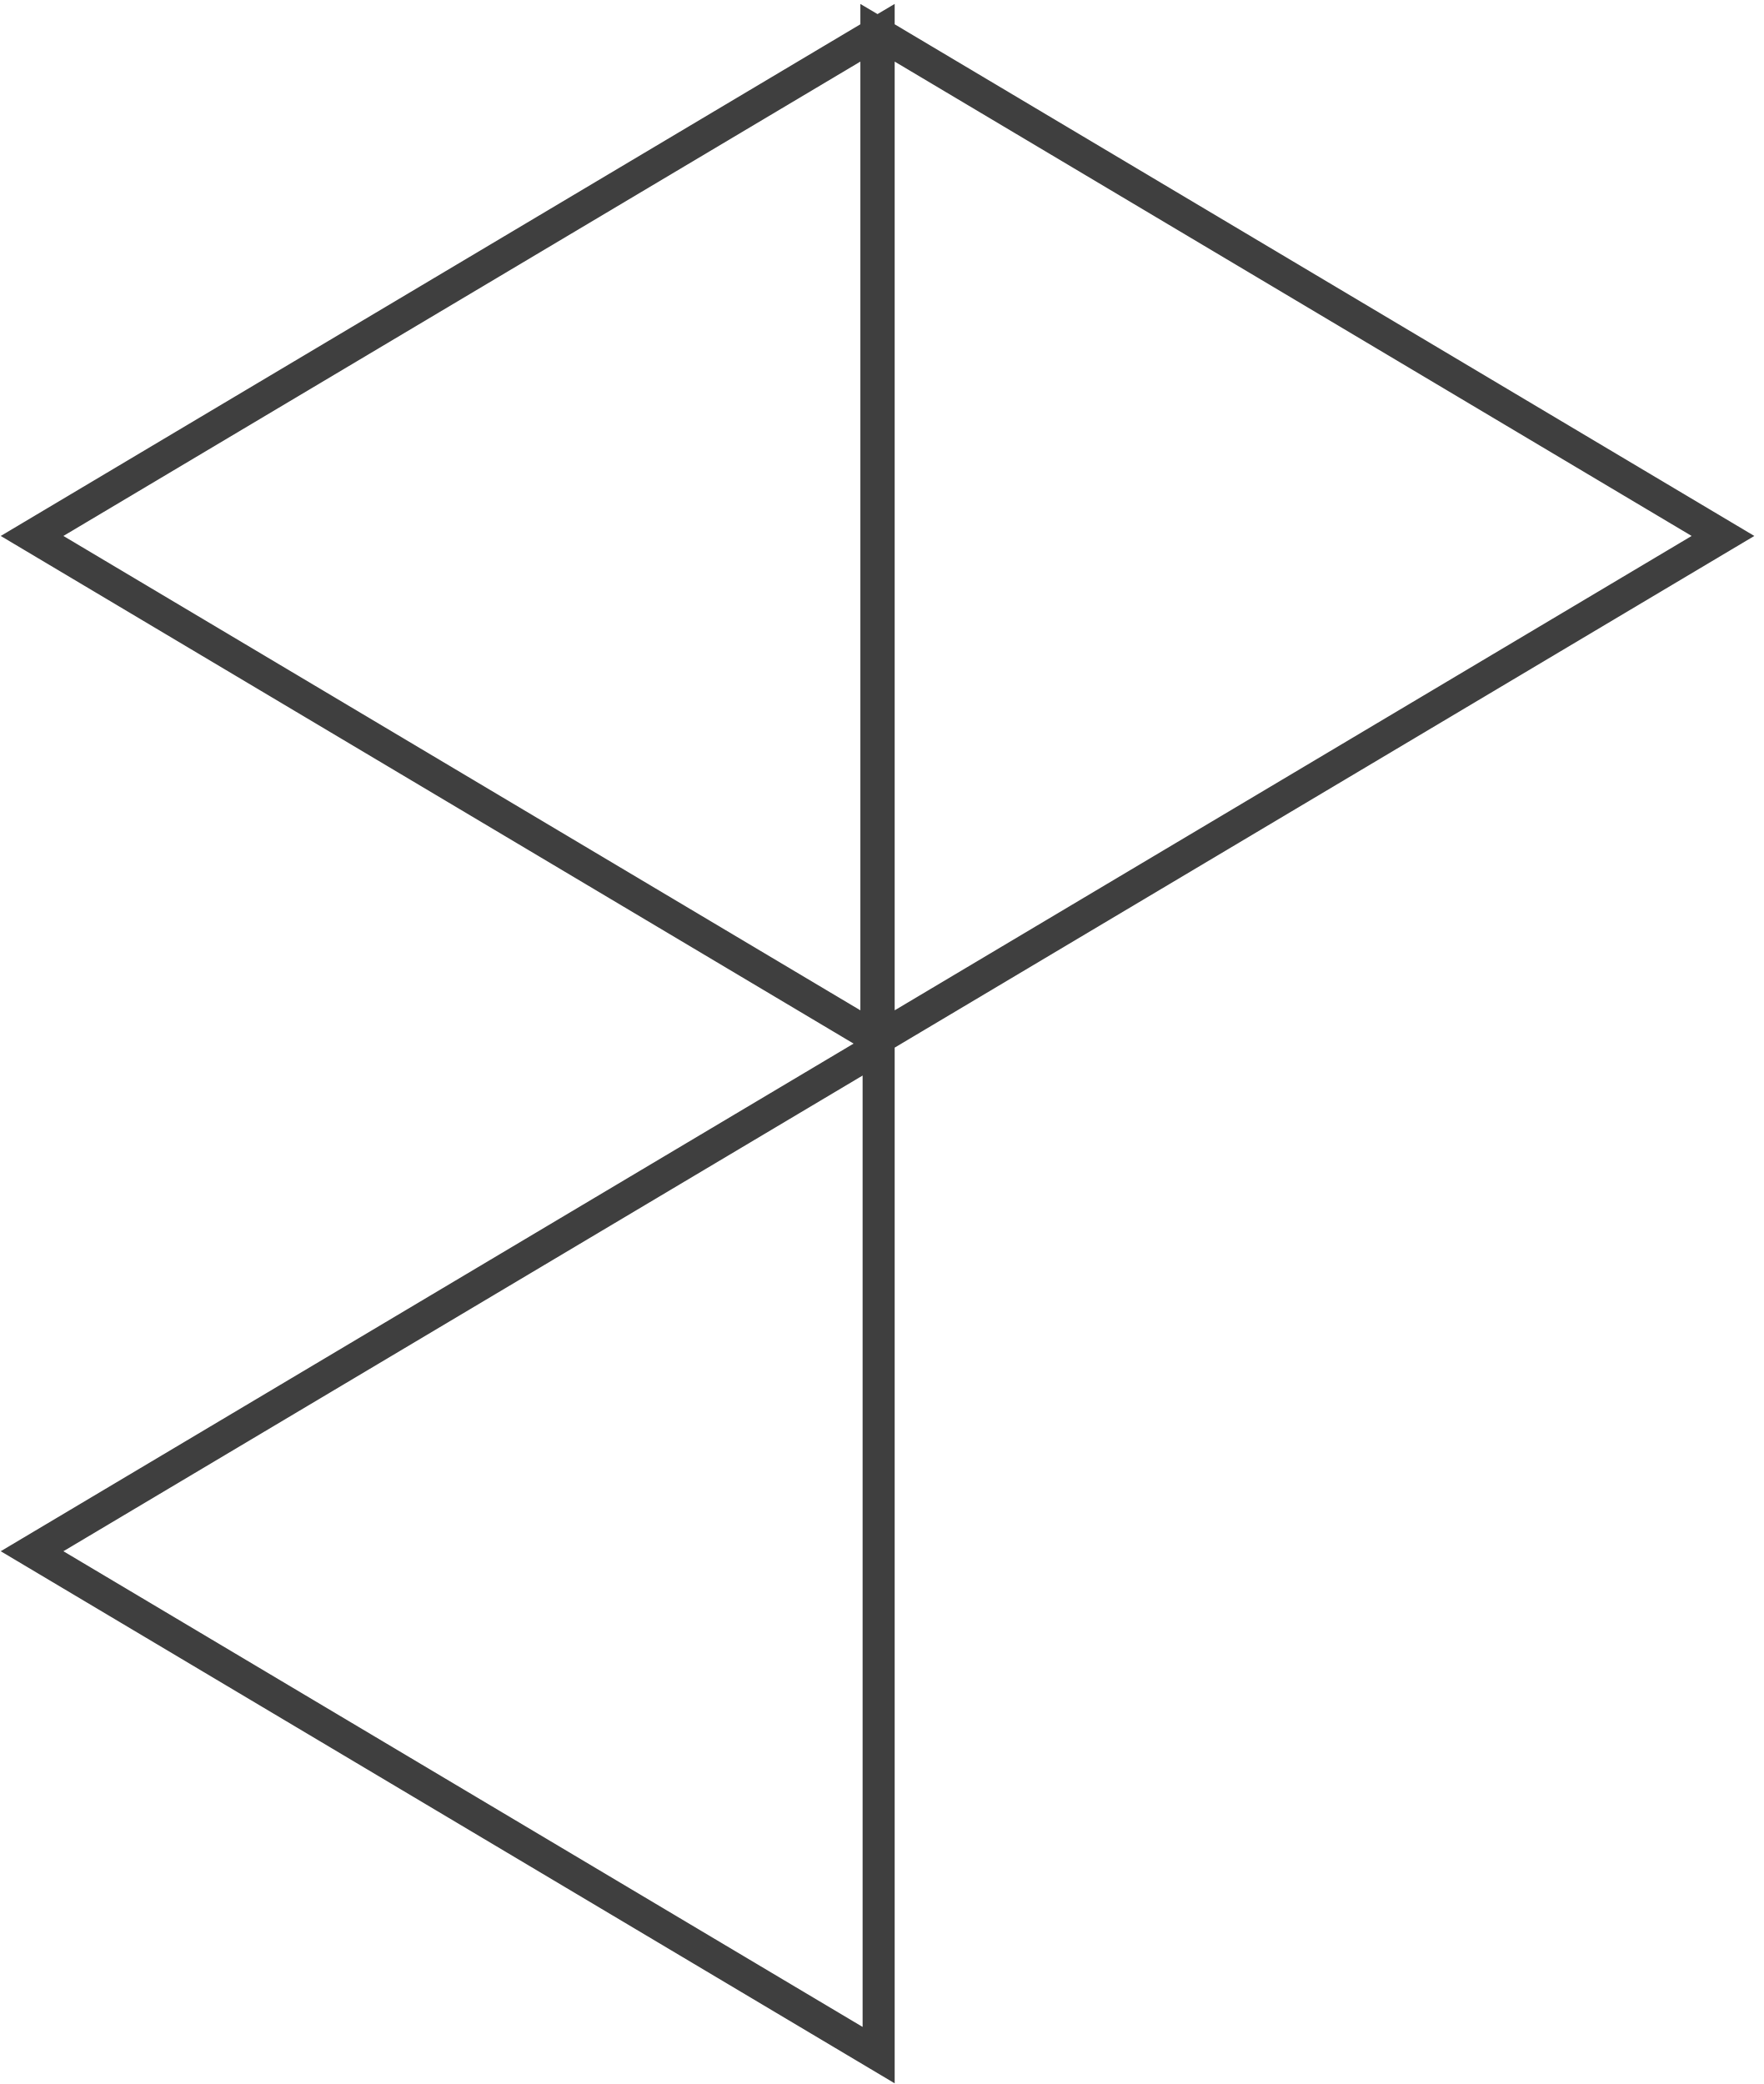
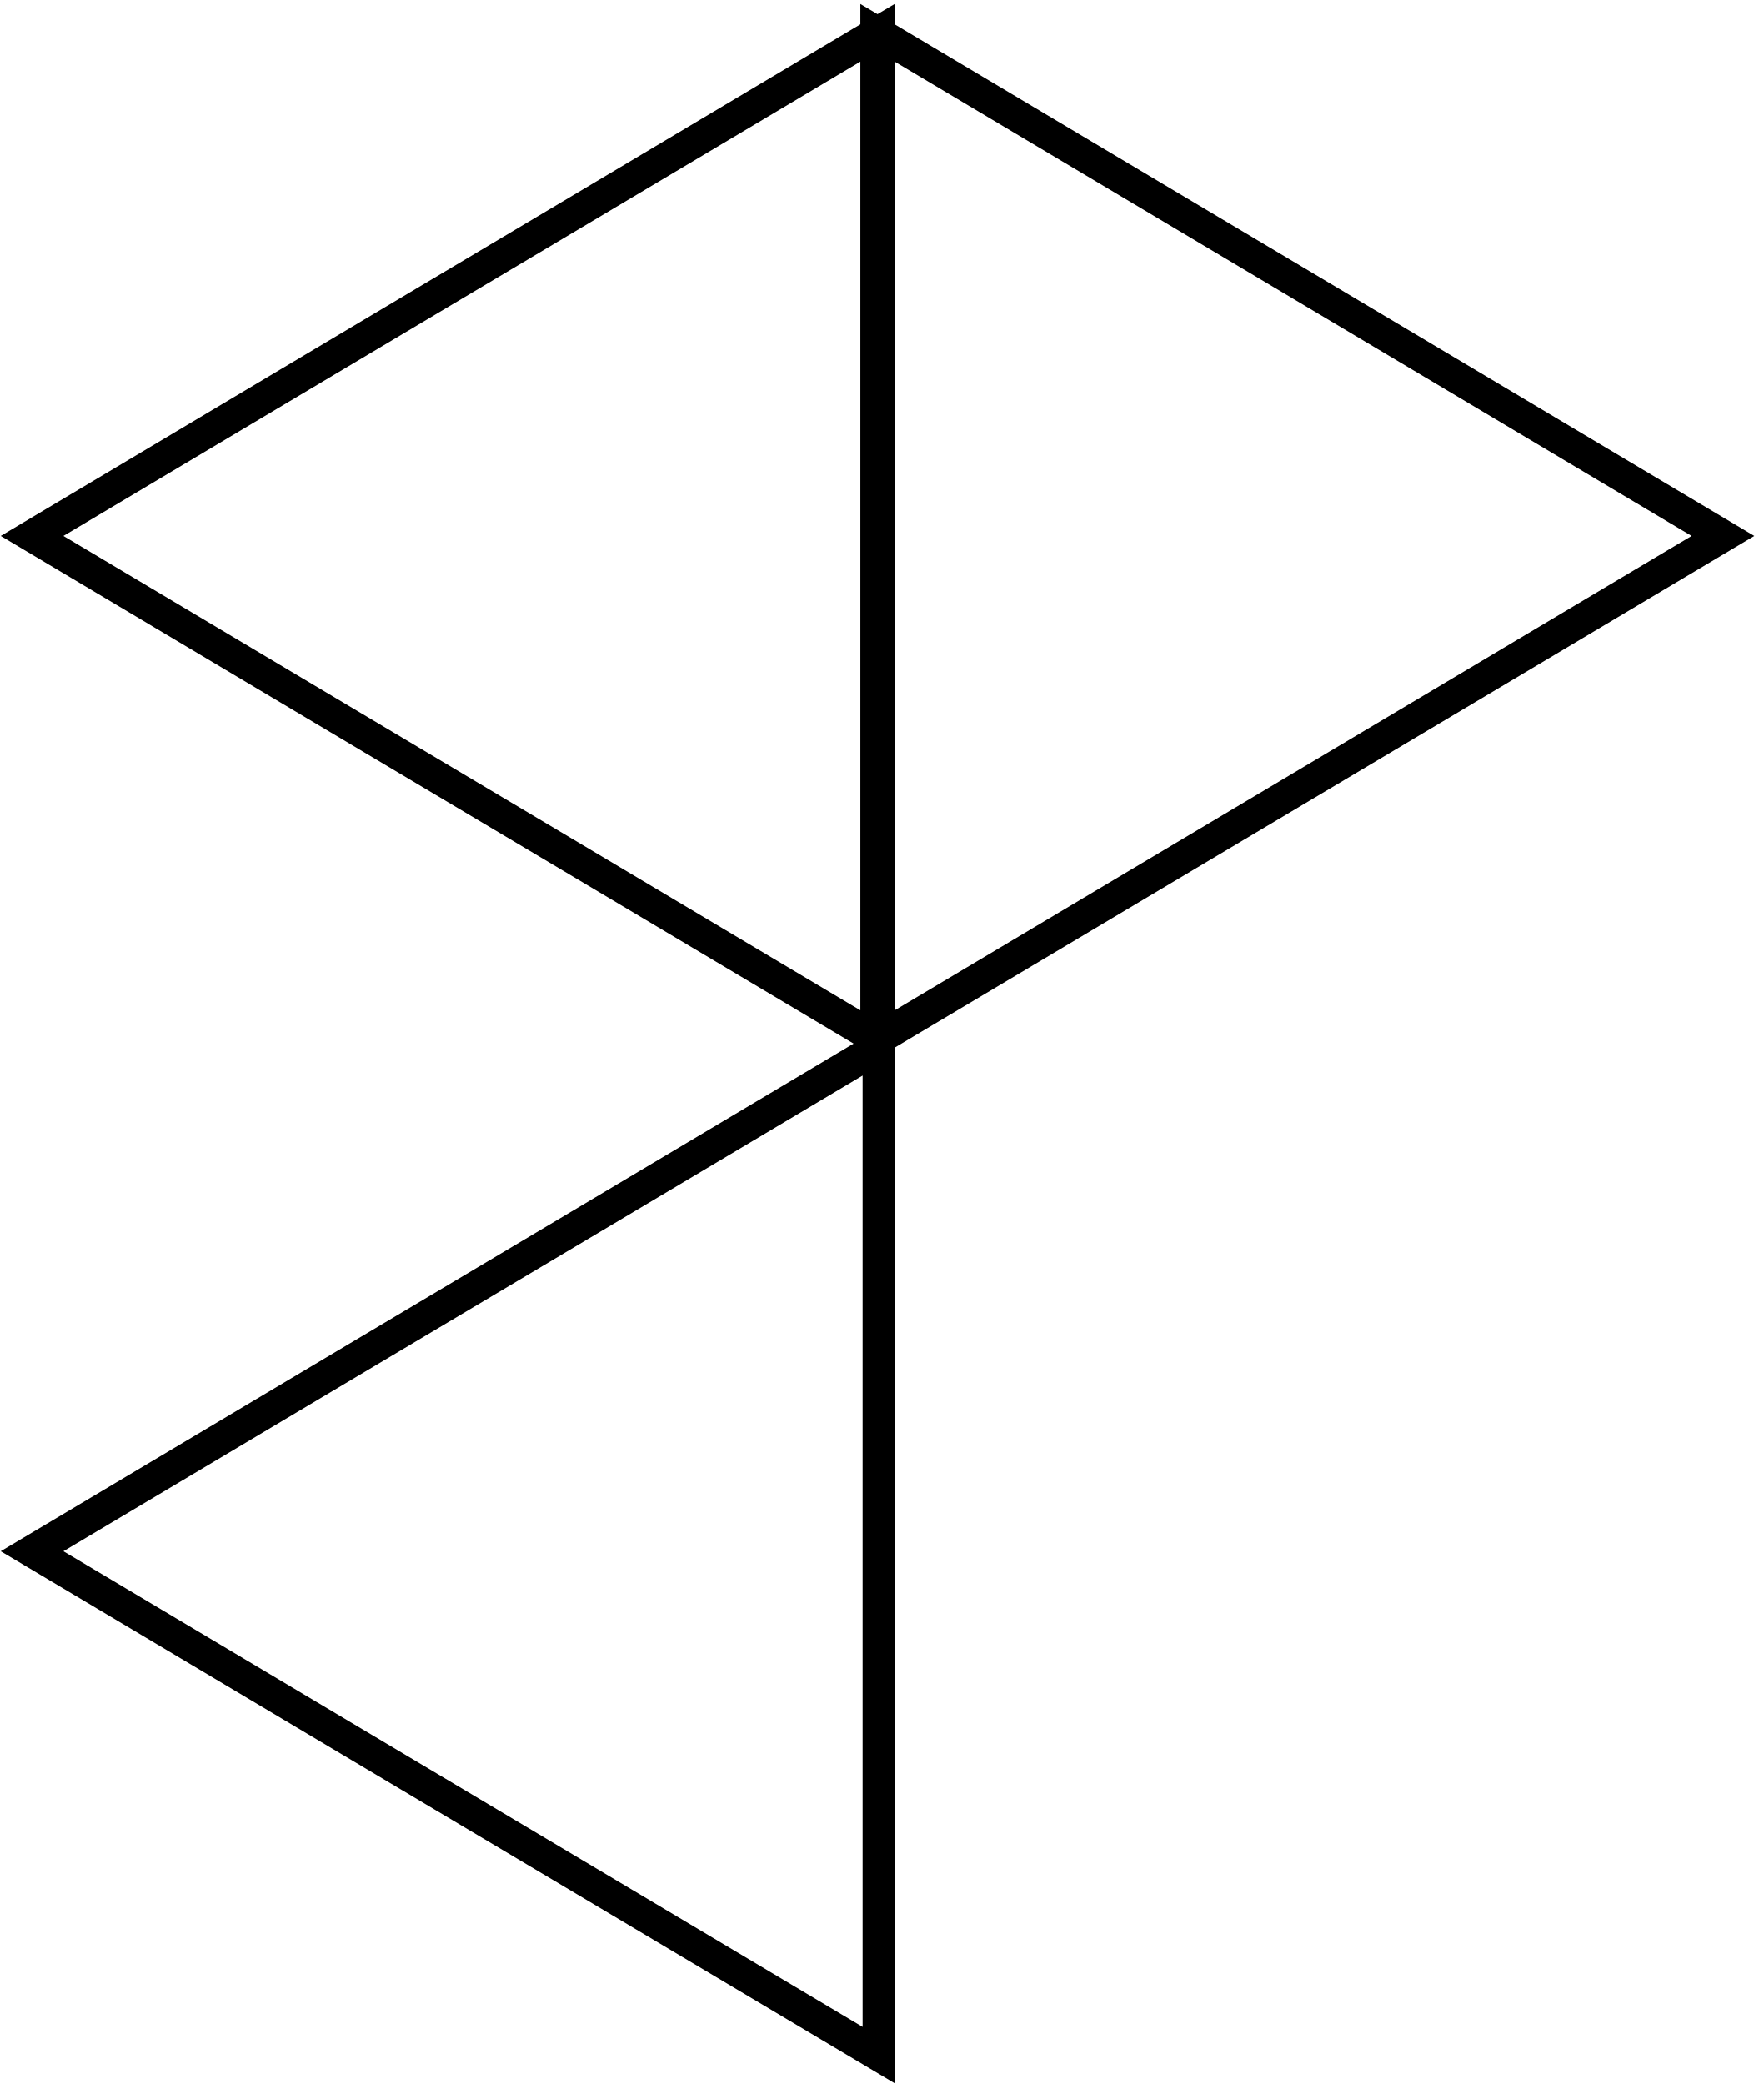
<svg xmlns="http://www.w3.org/2000/svg" width="165px" height="195px" viewBox="0 0 165 195" version="1.1">
  <g id="Page-1" stroke="none" stroke-width="1" fill="none" fill-rule="evenodd">
-     <g id="pb" transform="translate(3, 3)" stroke="#3F3F3F" stroke-width="3">
+     <g id="pb" transform="translate(3, 3)" stroke="currentColor" stroke-width="3">
      <path d="M79.21,94.174 L158.21,47.149 L79.21,0.125 L79.21,4.85018604e-15 L79.105,0.062 L79,4.85018604e-15 L79,0.125 L-9.99248359e-15,47.149 L79,94.174 L79,94.298 L79.105,94.236 L79.21,94.298 L79.21,94.174 Z M79.21,94.174 L79.105,94.236 L79,94.174 L79,0.125 L79.105,0.062 L79.21,0.125 L79.21,94.174 Z M1.13237985e-14,142.149 L79.21,189.298 L79.21,95 L1.13237985e-14,142.149 Z" id="Combined-Shape" />
    </g>
  </g>
</svg>
